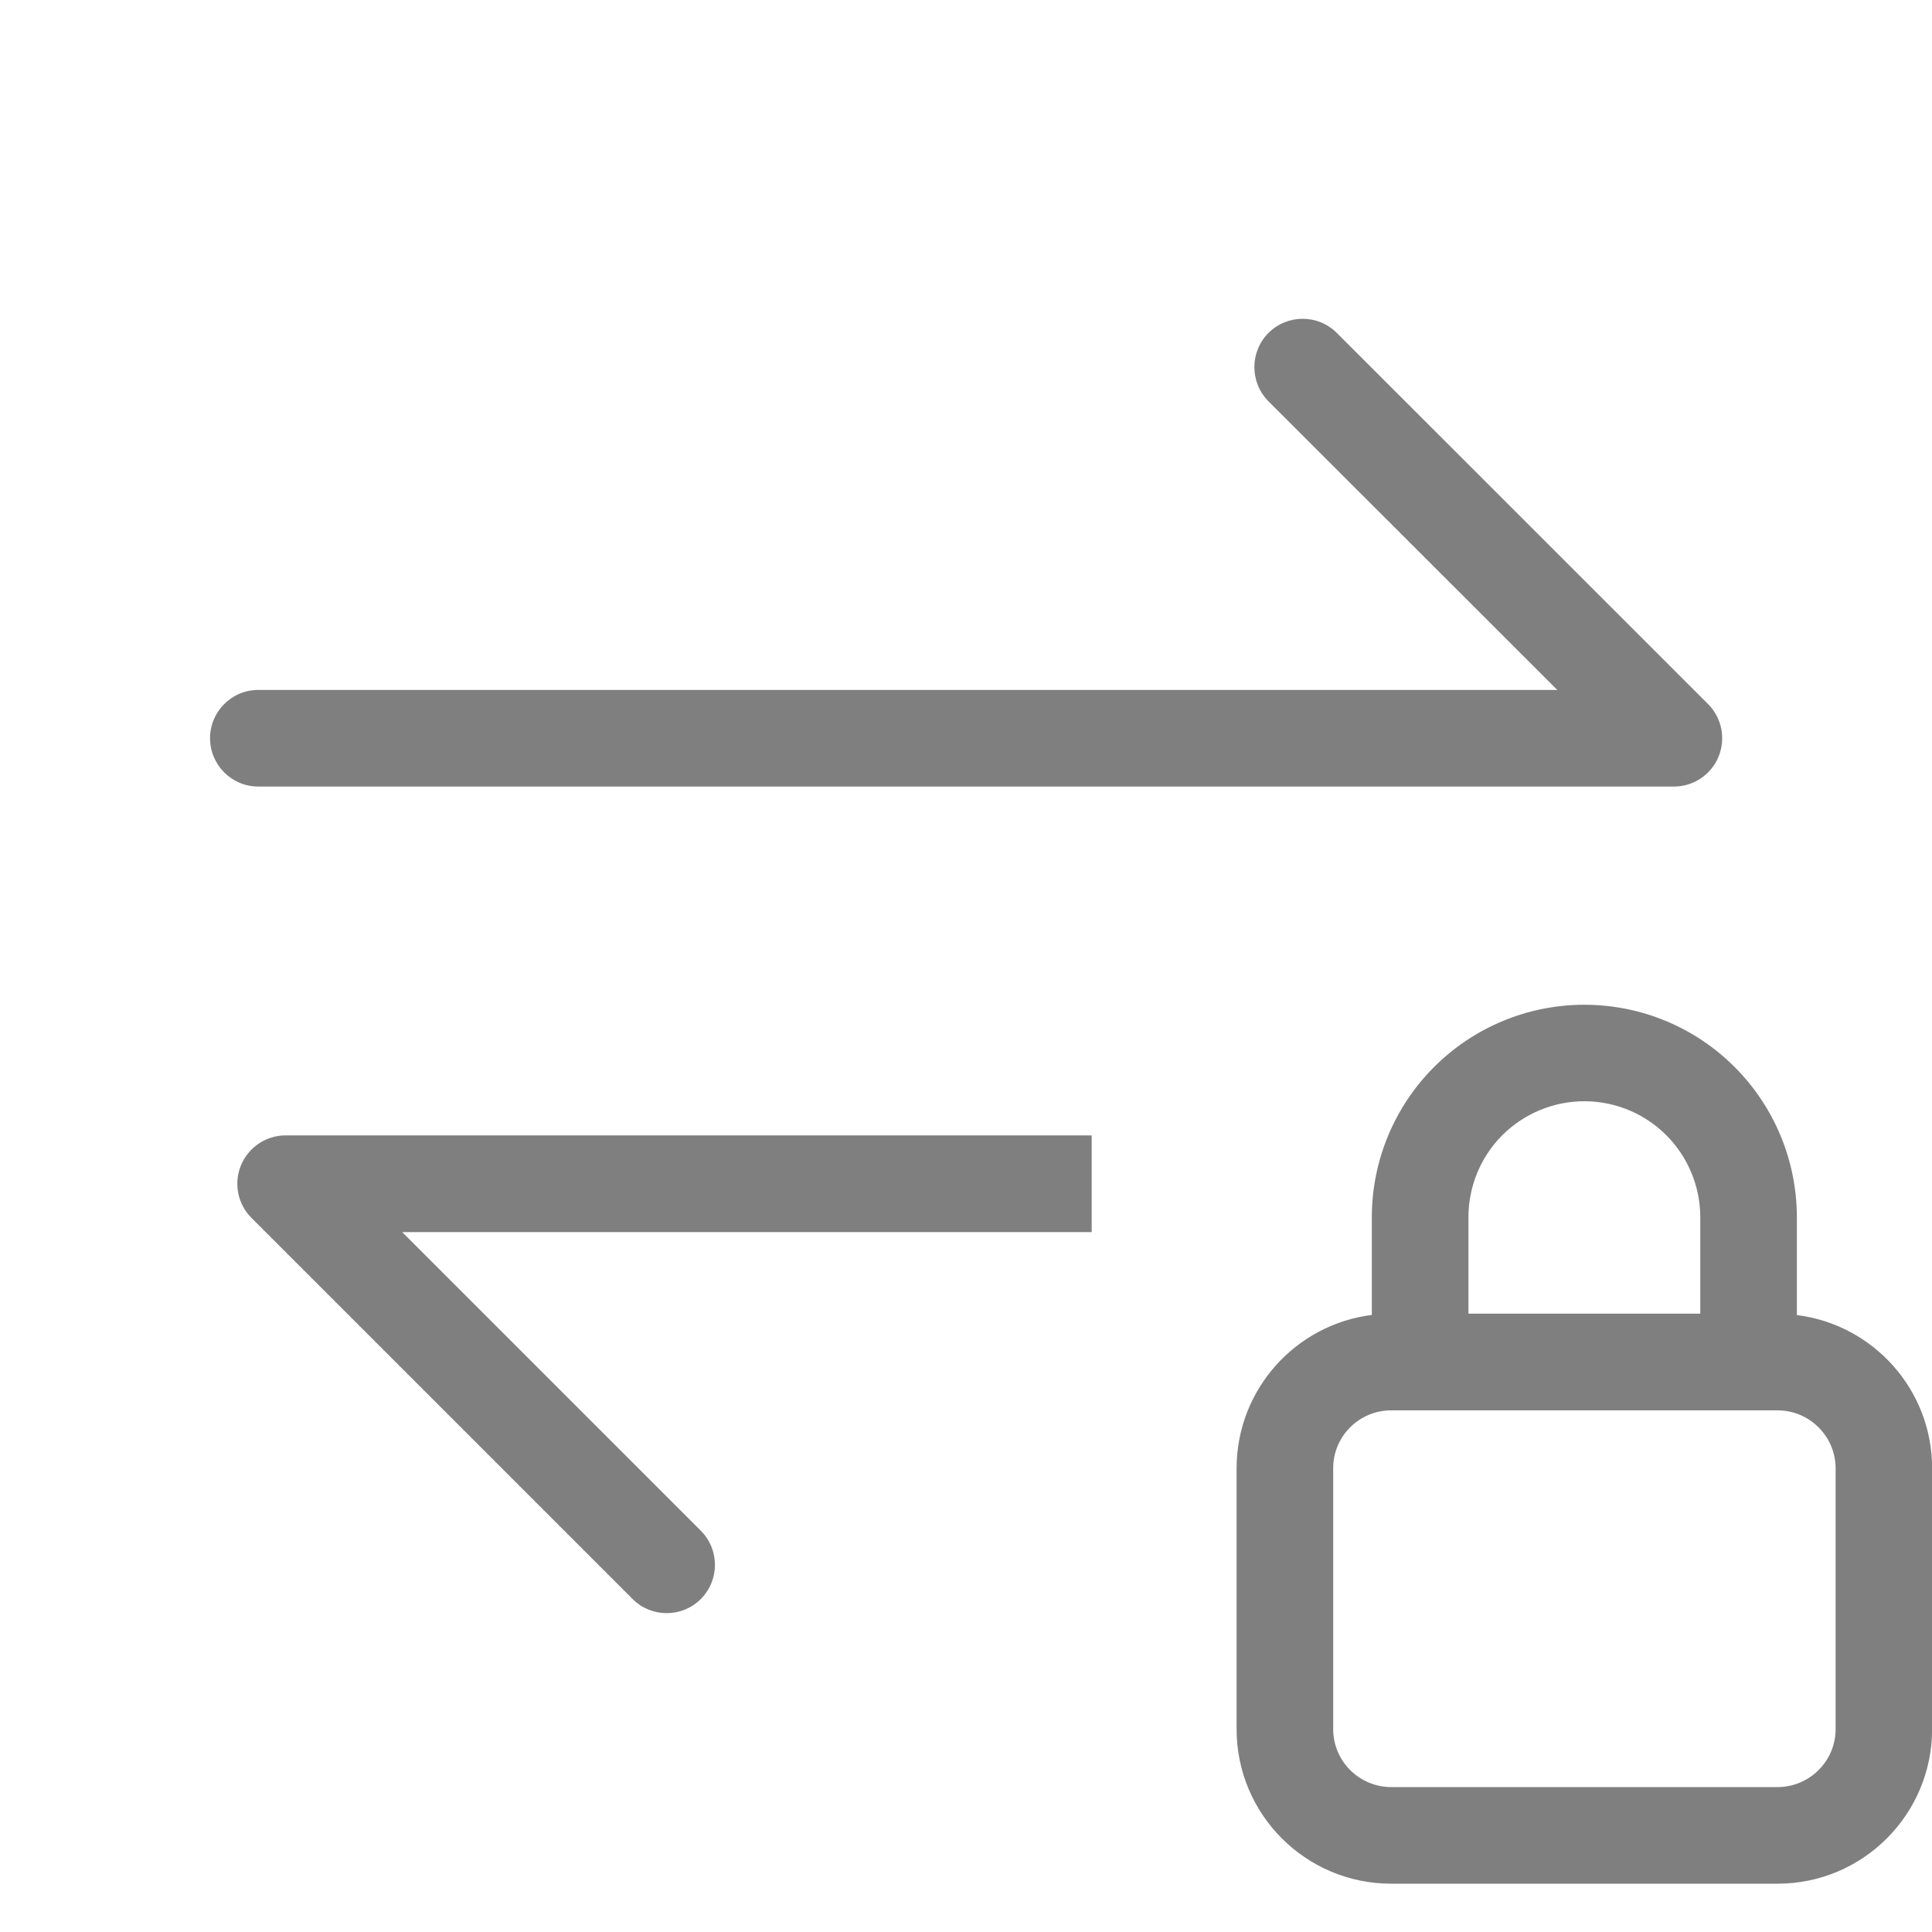
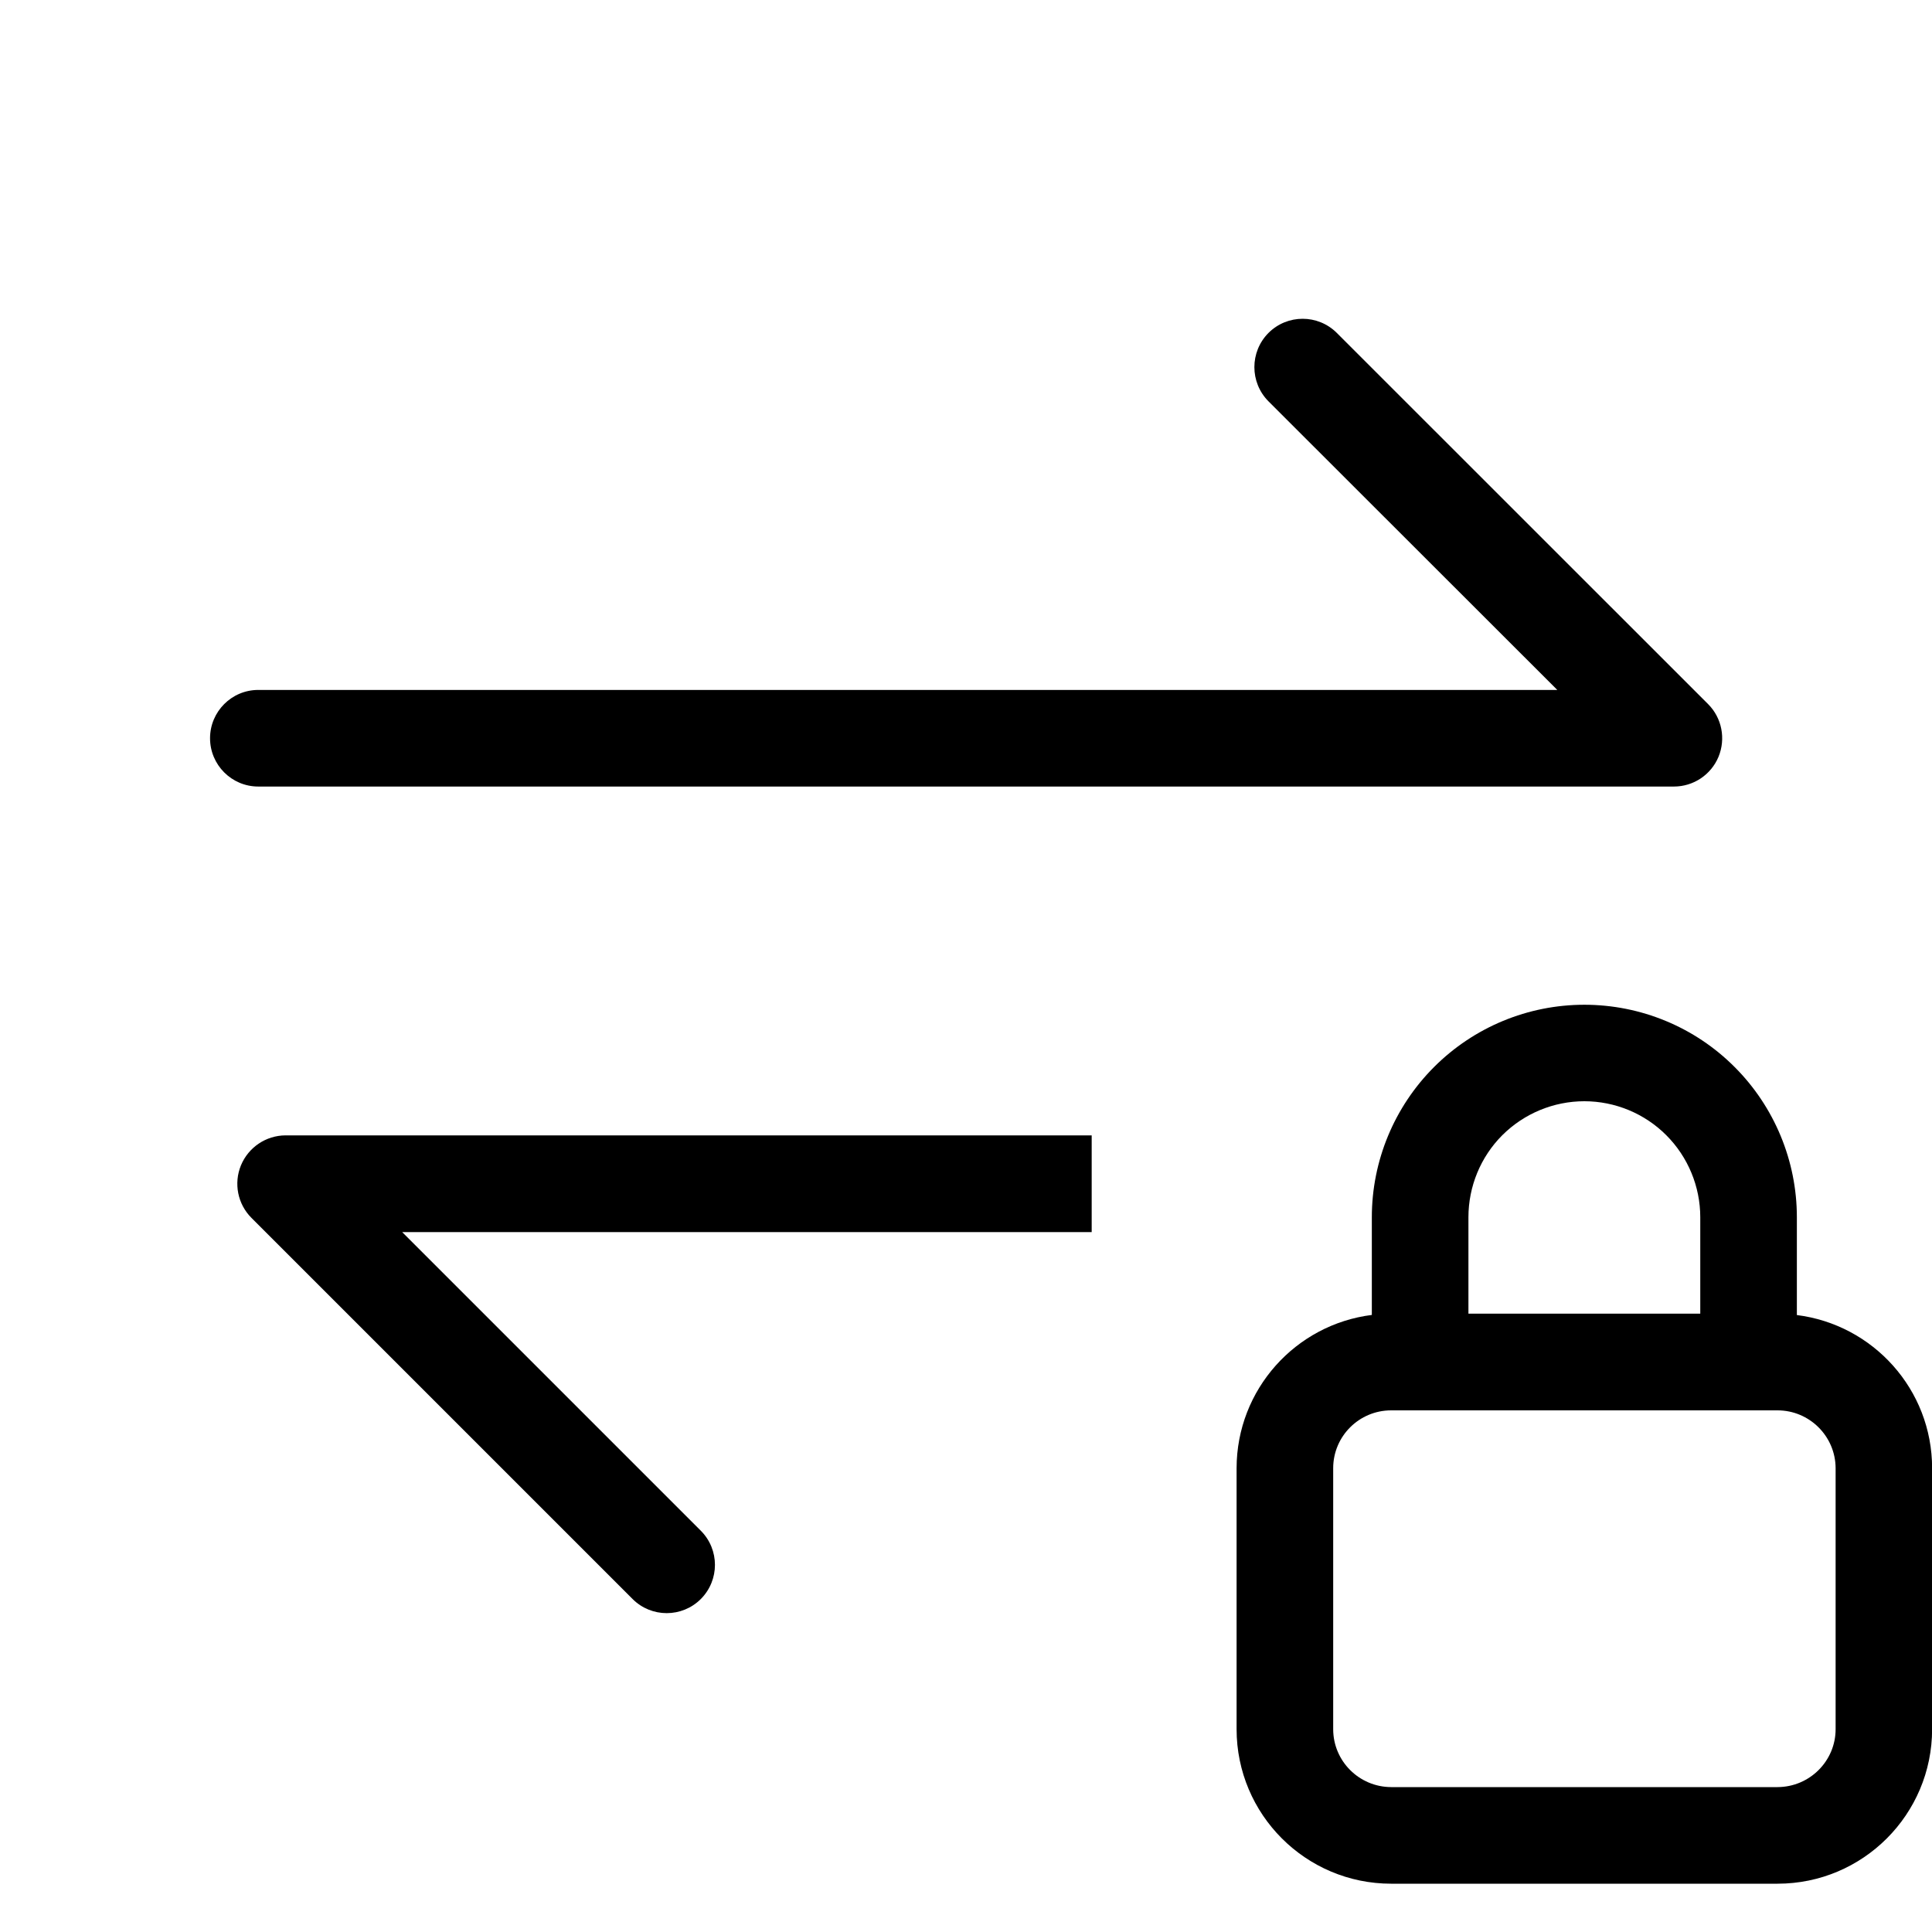
<svg xmlns="http://www.w3.org/2000/svg" width="18" height="18" viewBox="0 0 18 18" fill="none">
-   <path d="M14.761 9.361C15.286 9.361 15.79 9.569 16.161 9.941C16.532 10.312 16.741 10.816 16.741 11.341V12.252C17.451 12.341 18.001 12.945 18.001 13.679V16.11C18.001 16.905 17.356 17.55 16.561 17.55H12.961C12.166 17.55 11.521 16.905 11.521 16.11V13.679C11.522 12.945 12.071 12.34 12.781 12.251V11.341C12.781 10.816 12.99 10.312 13.361 9.941C13.733 9.569 14.236 9.361 14.761 9.361ZM12.961 13.14C12.663 13.14 12.421 13.381 12.421 13.679V16.11C12.421 16.408 12.663 16.649 12.961 16.65H16.561C16.859 16.649 17.102 16.408 17.102 16.11V13.679C17.101 13.381 16.858 13.14 16.561 13.14H12.961ZM10.171 11.479H3.747L6.529 14.261C6.705 14.437 6.705 14.722 6.529 14.898C6.354 15.073 6.069 15.073 5.894 14.898L2.343 11.347C2.214 11.218 2.176 11.025 2.245 10.857C2.315 10.689 2.478 10.579 2.66 10.578H10.171V11.479ZM14.761 10.26C14.475 10.26 14.2 10.374 13.997 10.576C13.794 10.779 13.681 11.055 13.681 11.341V12.239H15.841V11.341C15.841 11.055 15.727 10.779 15.524 10.576C15.322 10.374 15.047 10.26 14.761 10.26ZM11.818 3.102C11.994 2.926 12.279 2.926 12.455 3.102L15.914 6.56C16.043 6.689 16.08 6.883 16.011 7.051C15.941 7.219 15.777 7.328 15.596 7.328H2.406C2.158 7.328 1.957 7.126 1.957 6.878C1.957 6.63 2.158 6.428 2.406 6.428H14.509L11.818 3.739C11.643 3.563 11.643 3.278 11.818 3.102Z" fill="black" fill-opacity="0.5" />
+   <path d="M14.761 9.361C15.286 9.361 15.79 9.569 16.161 9.941C16.532 10.312 16.741 10.816 16.741 11.341V12.252C17.451 12.341 18.001 12.945 18.001 13.679V16.11C18.001 16.905 17.356 17.55 16.561 17.55H12.961C12.166 17.55 11.521 16.905 11.521 16.11V13.679C11.522 12.945 12.071 12.34 12.781 12.251V11.341C12.781 10.816 12.99 10.312 13.361 9.941C13.733 9.569 14.236 9.361 14.761 9.361ZM12.961 13.14C12.663 13.14 12.421 13.381 12.421 13.679V16.11C12.421 16.408 12.663 16.649 12.961 16.65H16.561C16.859 16.649 17.102 16.408 17.102 16.11V13.679C17.101 13.381 16.858 13.14 16.561 13.14H12.961ZM10.171 11.479H3.747L6.529 14.261C6.705 14.437 6.705 14.722 6.529 14.898C6.354 15.073 6.069 15.073 5.894 14.898L2.343 11.347C2.214 11.218 2.176 11.025 2.245 10.857C2.315 10.689 2.478 10.579 2.66 10.578H10.171V11.479ZM14.761 10.26C14.475 10.26 14.2 10.374 13.997 10.576C13.794 10.779 13.681 11.055 13.681 11.341V12.239H15.841V11.341C15.841 11.055 15.727 10.779 15.524 10.576C15.322 10.374 15.047 10.26 14.761 10.26ZM11.818 3.102C11.994 2.926 12.279 2.926 12.455 3.102L15.914 6.56C16.043 6.689 16.08 6.883 16.011 7.051C15.941 7.219 15.777 7.328 15.596 7.328H2.406C2.158 7.328 1.957 7.126 1.957 6.878C1.957 6.63 2.158 6.428 2.406 6.428H14.509L11.818 3.739C11.643 3.563 11.643 3.278 11.818 3.102Z" fill="black" />
</svg>
